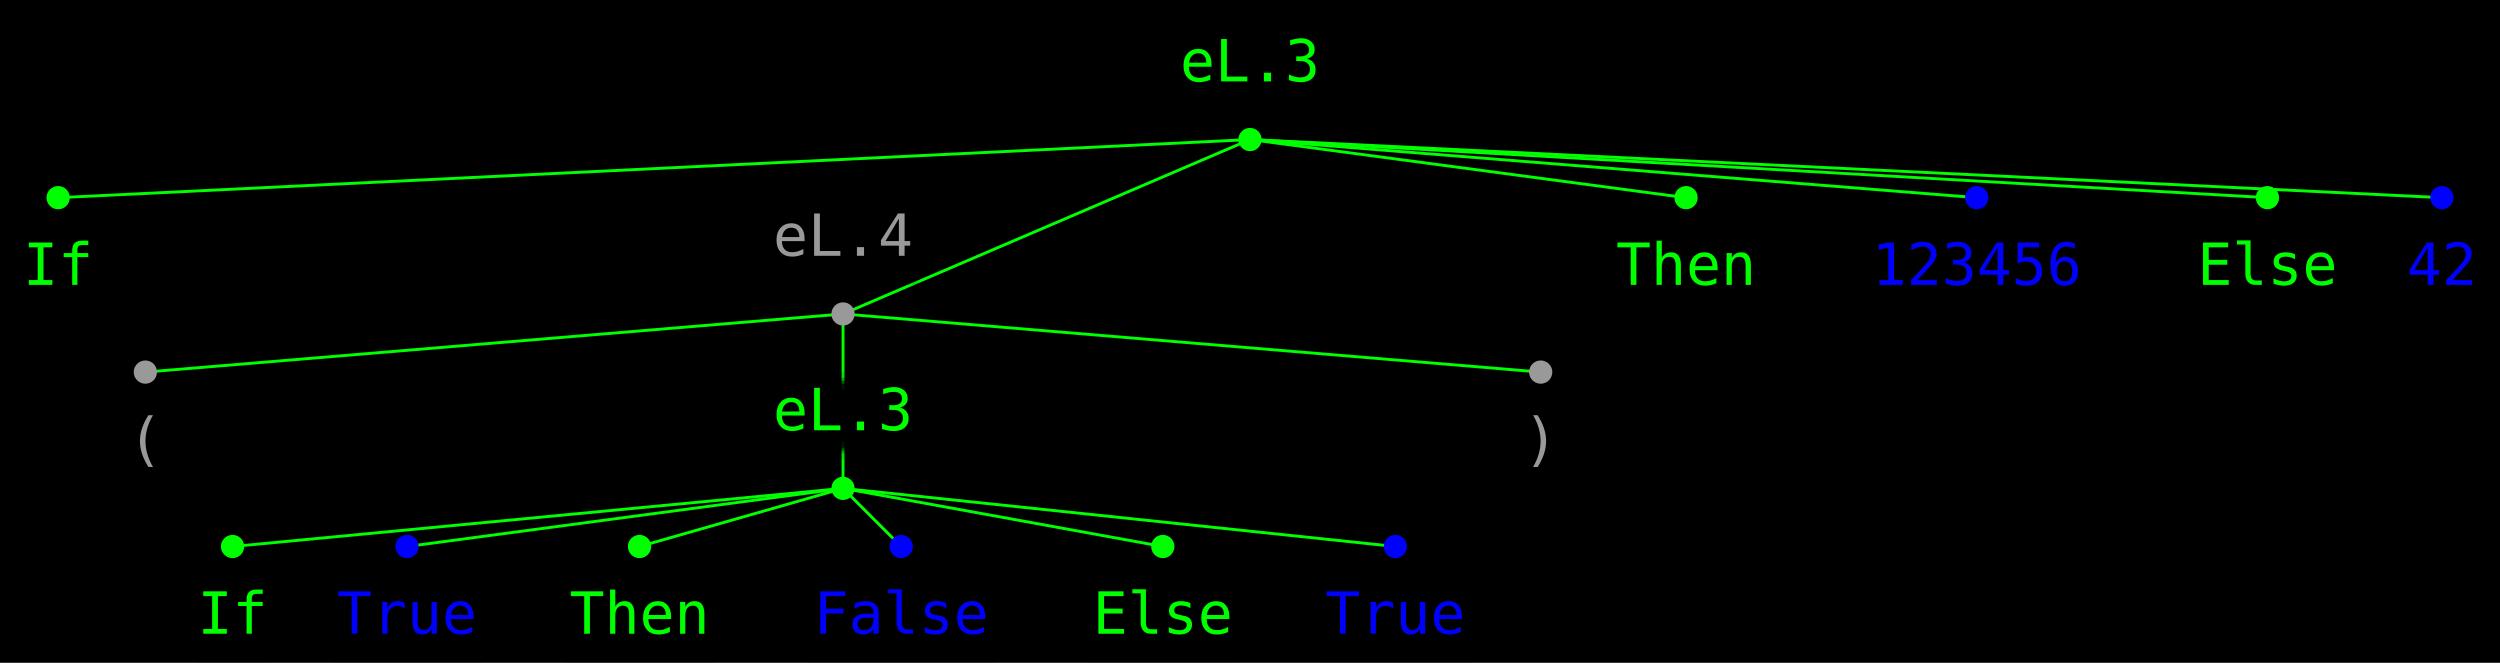
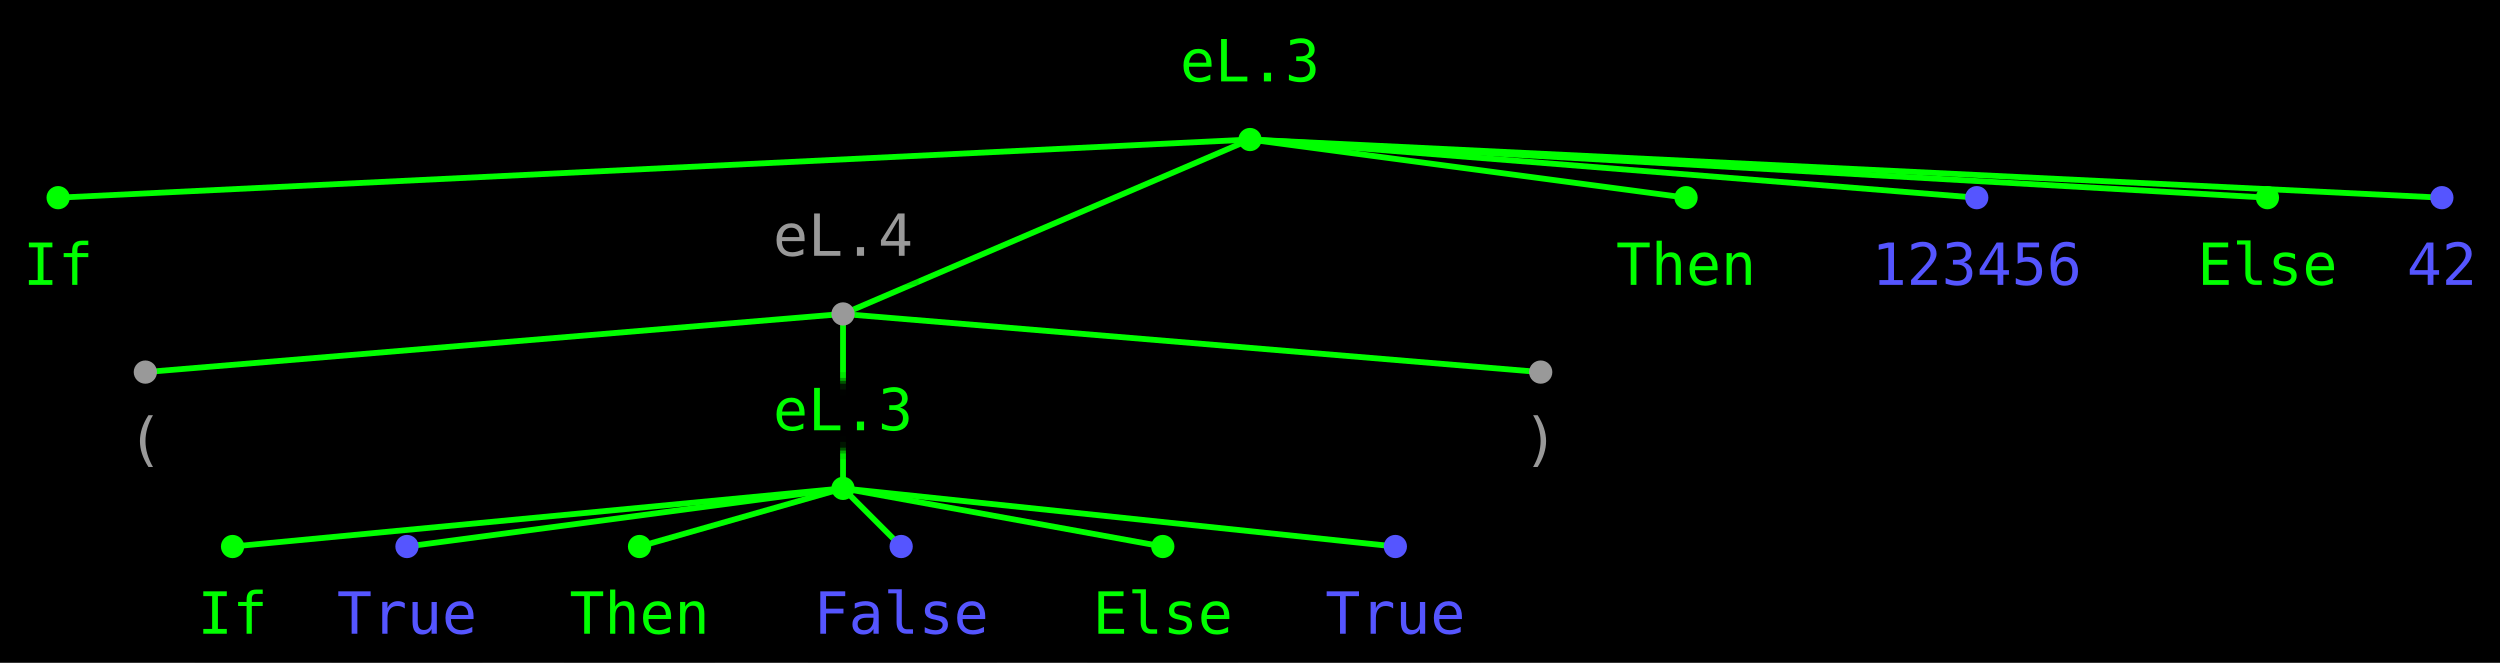
<svg xmlns="http://www.w3.org/2000/svg" version="1.1" width="860" height="228" viewBox="0 0 860 228">
  <rect width="860" height="228" fill="#000000" />
-   <path d="M 430 48 , 20 68" stroke="#00ff00" stroke-width="1" stroke-linecap="round" />
-   <path d="M 430 48 , 290 108" stroke="#00ff00" stroke-width="1" stroke-linecap="round" />
-   <path d="M 430 48 , 580 68" stroke="#00ff00" stroke-width="1" stroke-linecap="round" />
-   <path d="M 430 48 , 680 68" stroke="#00ff00" stroke-width="1" stroke-linecap="round" />
-   <path d="M 430 48 , 780 68" stroke="#00ff00" stroke-width="1" stroke-linecap="round" />
-   <path d="M 430 48 , 840 68" stroke="#00ff00" stroke-width="1" stroke-linecap="round" />
-   <path d="M 290 108 , 50 128" stroke="#00ff00" stroke-width="1" stroke-linecap="round" />
-   <path d="M 290 108 , 290 168" stroke="#00ff00" stroke-width="1" stroke-linecap="round" />
-   <path d="M 290 108 , 530 128" stroke="#00ff00" stroke-width="1" stroke-linecap="round" />
-   <path d="M 290 168 , 80 188" stroke="#00ff00" stroke-width="1" stroke-linecap="round" />
-   <path d="M 290 168 , 140 188" stroke="#00ff00" stroke-width="1" stroke-linecap="round" />
-   <path d="M 290 168 , 220 188" stroke="#00ff00" stroke-width="1" stroke-linecap="round" />
-   <path d="M 290 168 , 310 188" stroke="#00ff00" stroke-width="1" stroke-linecap="round" />
-   <path d="M 290 168 , 400 188" stroke="#00ff00" stroke-width="1" stroke-linecap="round" />
-   <path d="M 290 168 , 480 188" stroke="#00ff00" stroke-width="1" stroke-linecap="round" />
+   <path d="M 430 48 , 20 68" stroke="#00ff00" stroke-width="2" stroke-linecap="round" />
+   <path d="M 430 48 , 290 108" stroke="#00ff00" stroke-width="2" stroke-linecap="round" />
+   <path d="M 430 48 , 580 68" stroke="#00ff00" stroke-width="2" stroke-linecap="round" />
+   <path d="M 430 48 , 680 68" stroke="#00ff00" stroke-width="2" stroke-linecap="round" />
+   <path d="M 430 48 , 780 68" stroke="#00ff00" stroke-width="2" stroke-linecap="round" />
+   <path d="M 430 48 , 840 68" stroke="#00ff00" stroke-width="2" stroke-linecap="round" />
+   <path d="M 290 108 , 50 128" stroke="#00ff00" stroke-width="2" stroke-linecap="round" />
+   <path d="M 290 108 , 290 168" stroke="#00ff00" stroke-width="2" stroke-linecap="round" />
+   <path d="M 290 108 , 530 128" stroke="#00ff00" stroke-width="2" stroke-linecap="round" />
+   <path d="M 290 168 , 80 188" stroke="#00ff00" stroke-width="2" stroke-linecap="round" />
+   <path d="M 290 168 , 140 188" stroke="#00ff00" stroke-width="2" stroke-linecap="round" />
+   <path d="M 290 168 , 220 188" stroke="#00ff00" stroke-width="2" stroke-linecap="round" />
+   <path d="M 290 168 , 310 188" stroke="#00ff00" stroke-width="2" stroke-linecap="round" />
+   <path d="M 290 168 , 400 188" stroke="#00ff00" stroke-width="2" stroke-linecap="round" />
+   <path d="M 290 168 , 480 188" stroke="#00ff00" stroke-width="2" stroke-linecap="round" />
  <rect x="412" y="16" width="36" height="14" fill="#000000" fill-opacity="1.0" />
  <rect x="410" y="14" width="40" height="18" fill="#000000" fill-opacity="0.9" />
  <rect x="408" y="12" width="44" height="22" fill="#000000" fill-opacity="0.75" />
  <rect x="407" y="11" width="46" height="24" fill="#000000" fill-opacity="0.5" />
  <rect x="406" y="10" width="48" height="26" fill="#000000" fill-opacity="0.25" />
  <rect x="404" y="8" width="52" height="30" fill="#000000" fill-opacity="0.1" />
  <text x="430" y="28" font-size="20" text-anchor="middle" font-family="mono" fill="#00ff00">eL.3</text>
  <circle r="4" cx="430" cy="48" fill="#00ff00" />
  <rect x="15" y="86" width="10" height="14" fill="#000000" fill-opacity="1.0" />
  <rect x="13" y="84" width="14" height="18" fill="#000000" fill-opacity="0.9" />
  <rect x="11" y="82" width="18" height="22" fill="#000000" fill-opacity="0.75" />
  <rect x="10" y="81" width="20" height="24" fill="#000000" fill-opacity="0.5" />
  <rect x="9" y="80" width="22" height="26" fill="#000000" fill-opacity="0.25" />
  <rect x="7" y="78" width="26" height="30" fill="#000000" fill-opacity="0.1" />
  <text x="20" y="98" font-size="20" text-anchor="middle" font-family="mono" fill="#00ff00">If</text>
  <circle r="4" cx="20" cy="68" fill="#00ff00" />
  <rect x="272" y="76" width="36" height="14" fill="#000000" fill-opacity="1.0" />
  <rect x="270" y="74" width="40" height="18" fill="#000000" fill-opacity="0.9" />
  <rect x="268" y="72" width="44" height="22" fill="#000000" fill-opacity="0.75" />
  <rect x="267" y="71" width="46" height="24" fill="#000000" fill-opacity="0.5" />
  <rect x="266" y="70" width="48" height="26" fill="#000000" fill-opacity="0.25" />
  <rect x="264" y="68" width="52" height="30" fill="#000000" fill-opacity="0.1" />
  <text x="290" y="88" font-size="20" text-anchor="middle" font-family="mono" fill="#999999">eL.4</text>
  <circle r="4" cx="290" cy="108" fill="#999999" />
  <rect x="52" y="146" width="-3" height="14" fill="#000000" fill-opacity="1.0" />
  <rect x="50" y="144" width="1" height="18" fill="#000000" fill-opacity="0.9" />
  <rect x="48" y="142" width="5" height="22" fill="#000000" fill-opacity="0.75" />
  <rect x="47" y="141" width="7" height="24" fill="#000000" fill-opacity="0.5" />
  <rect x="46" y="140" width="9" height="26" fill="#000000" fill-opacity="0.25" />
  <rect x="44" y="138" width="13" height="30" fill="#000000" fill-opacity="0.1" />
  <text x="50" y="158" font-size="20" text-anchor="middle" font-family="mono" fill="#999999">(</text>
  <circle r="4" cx="50" cy="128" fill="#999999" />
  <rect x="272" y="136" width="36" height="14" fill="#000000" fill-opacity="1.0" />
  <rect x="270" y="134" width="40" height="18" fill="#000000" fill-opacity="0.9" />
  <rect x="268" y="132" width="44" height="22" fill="#000000" fill-opacity="0.75" />
  <rect x="267" y="131" width="46" height="24" fill="#000000" fill-opacity="0.5" />
  <rect x="266" y="130" width="48" height="26" fill="#000000" fill-opacity="0.25" />
  <rect x="264" y="128" width="52" height="30" fill="#000000" fill-opacity="0.1" />
  <text x="290" y="148" font-size="20" text-anchor="middle" font-family="mono" fill="#00ff00">eL.3</text>
  <circle r="4" cx="290" cy="168" fill="#00ff00" />
  <rect x="75" y="206" width="10" height="14" fill="#000000" fill-opacity="1.0" />
  <rect x="73" y="204" width="14" height="18" fill="#000000" fill-opacity="0.9" />
  <rect x="71" y="202" width="18" height="22" fill="#000000" fill-opacity="0.75" />
  <rect x="70" y="201" width="20" height="24" fill="#000000" fill-opacity="0.5" />
  <rect x="69" y="200" width="22" height="26" fill="#000000" fill-opacity="0.25" />
  <rect x="67" y="198" width="26" height="30" fill="#000000" fill-opacity="0.1" />
  <text x="80" y="218" font-size="20" text-anchor="middle" font-family="mono" fill="#00ff00">If</text>
  <circle r="4" cx="80" cy="188" fill="#00ff00" />
  <rect x="122" y="206" width="36" height="14" fill="#000000" fill-opacity="1.0" />
  <rect x="120" y="204" width="40" height="18" fill="#000000" fill-opacity="0.9" />
  <rect x="118" y="202" width="44" height="22" fill="#000000" fill-opacity="0.75" />
  <rect x="117" y="201" width="46" height="24" fill="#000000" fill-opacity="0.5" />
  <rect x="116" y="200" width="48" height="26" fill="#000000" fill-opacity="0.25" />
  <rect x="114" y="198" width="52" height="30" fill="#000000" fill-opacity="0.1" />
-   <text x="140" y="218" font-size="20" text-anchor="middle" font-family="mono" fill="#0000ff">True</text>
-   <circle r="4" cx="140" cy="188" fill="#0000ff" />
+   <text x="140" y="218" font-size="20" text-anchor="middle" font-family="mono" fill="#5555ff">True</text>
+   <circle r="4" cx="140" cy="188" fill="#5555ff" />
  <rect x="202" y="206" width="36" height="14" fill="#000000" fill-opacity="1.0" />
  <rect x="200" y="204" width="40" height="18" fill="#000000" fill-opacity="0.9" />
  <rect x="198" y="202" width="44" height="22" fill="#000000" fill-opacity="0.75" />
  <rect x="197" y="201" width="46" height="24" fill="#000000" fill-opacity="0.5" />
  <rect x="196" y="200" width="48" height="26" fill="#000000" fill-opacity="0.25" />
  <rect x="194" y="198" width="52" height="30" fill="#000000" fill-opacity="0.1" />
  <text x="220" y="218" font-size="20" text-anchor="middle" font-family="mono" fill="#00ff00">Then</text>
  <circle r="4" cx="220" cy="188" fill="#00ff00" />
  <rect x="286" y="206" width="49" height="14" fill="#000000" fill-opacity="1.0" />
  <rect x="284" y="204" width="53" height="18" fill="#000000" fill-opacity="0.9" />
  <rect x="282" y="202" width="57" height="22" fill="#000000" fill-opacity="0.75" />
  <rect x="281" y="201" width="59" height="24" fill="#000000" fill-opacity="0.5" />
  <rect x="280" y="200" width="61" height="26" fill="#000000" fill-opacity="0.25" />
  <rect x="278" y="198" width="65" height="30" fill="#000000" fill-opacity="0.1" />
-   <text x="310" y="218" font-size="20" text-anchor="middle" font-family="mono" fill="#0000ff">False</text>
-   <circle r="4" cx="310" cy="188" fill="#0000ff" />
+   <text x="310" y="218" font-size="20" text-anchor="middle" font-family="mono" fill="#5555ff">False</text>
+   <circle r="4" cx="310" cy="188" fill="#5555ff" />
  <rect x="382" y="206" width="36" height="14" fill="#000000" fill-opacity="1.0" />
  <rect x="380" y="204" width="40" height="18" fill="#000000" fill-opacity="0.9" />
  <rect x="378" y="202" width="44" height="22" fill="#000000" fill-opacity="0.75" />
  <rect x="377" y="201" width="46" height="24" fill="#000000" fill-opacity="0.5" />
  <rect x="376" y="200" width="48" height="26" fill="#000000" fill-opacity="0.25" />
  <rect x="374" y="198" width="52" height="30" fill="#000000" fill-opacity="0.1" />
  <text x="400" y="218" font-size="20" text-anchor="middle" font-family="mono" fill="#00ff00">Else</text>
  <circle r="4" cx="400" cy="188" fill="#00ff00" />
  <rect x="462" y="206" width="36" height="14" fill="#000000" fill-opacity="1.0" />
  <rect x="460" y="204" width="40" height="18" fill="#000000" fill-opacity="0.9" />
  <rect x="458" y="202" width="44" height="22" fill="#000000" fill-opacity="0.75" />
  <rect x="457" y="201" width="46" height="24" fill="#000000" fill-opacity="0.5" />
  <rect x="456" y="200" width="48" height="26" fill="#000000" fill-opacity="0.25" />
  <rect x="454" y="198" width="52" height="30" fill="#000000" fill-opacity="0.1" />
-   <text x="480" y="218" font-size="20" text-anchor="middle" font-family="mono" fill="#0000ff">True</text>
-   <circle r="4" cx="480" cy="188" fill="#0000ff" />
+   <text x="480" y="218" font-size="20" text-anchor="middle" font-family="mono" fill="#5555ff">True</text>
+   <circle r="4" cx="480" cy="188" fill="#5555ff" />
  <rect x="532" y="146" width="-3" height="14" fill="#000000" fill-opacity="1.0" />
  <rect x="530" y="144" width="1" height="18" fill="#000000" fill-opacity="0.9" />
  <rect x="528" y="142" width="5" height="22" fill="#000000" fill-opacity="0.75" />
  <rect x="527" y="141" width="7" height="24" fill="#000000" fill-opacity="0.5" />
  <rect x="526" y="140" width="9" height="26" fill="#000000" fill-opacity="0.25" />
  <rect x="524" y="138" width="13" height="30" fill="#000000" fill-opacity="0.1" />
  <text x="530" y="158" font-size="20" text-anchor="middle" font-family="mono" fill="#999999">)</text>
  <circle r="4" cx="530" cy="128" fill="#999999" />
  <rect x="562" y="86" width="36" height="14" fill="#000000" fill-opacity="1.0" />
  <rect x="560" y="84" width="40" height="18" fill="#000000" fill-opacity="0.9" />
  <rect x="558" y="82" width="44" height="22" fill="#000000" fill-opacity="0.75" />
  <rect x="557" y="81" width="46" height="24" fill="#000000" fill-opacity="0.5" />
  <rect x="556" y="80" width="48" height="26" fill="#000000" fill-opacity="0.25" />
  <rect x="554" y="78" width="52" height="30" fill="#000000" fill-opacity="0.1" />
  <text x="580" y="98" font-size="20" text-anchor="middle" font-family="mono" fill="#00ff00">Then</text>
  <circle r="4" cx="580" cy="68" fill="#00ff00" />
  <rect x="649" y="86" width="62" height="14" fill="#000000" fill-opacity="1.0" />
  <rect x="647" y="84" width="66" height="18" fill="#000000" fill-opacity="0.9" />
  <rect x="645" y="82" width="70" height="22" fill="#000000" fill-opacity="0.75" />
  <rect x="644" y="81" width="72" height="24" fill="#000000" fill-opacity="0.5" />
  <rect x="643" y="80" width="74" height="26" fill="#000000" fill-opacity="0.25" />
  <rect x="641" y="78" width="78" height="30" fill="#000000" fill-opacity="0.1" />
-   <text x="680" y="98" font-size="20" text-anchor="middle" font-family="mono" fill="#0000ff">123456</text>
-   <circle r="4" cx="680" cy="68" fill="#0000ff" />
+   <text x="680" y="98" font-size="20" text-anchor="middle" font-family="mono" fill="#5555ff">123456</text>
+   <circle r="4" cx="680" cy="68" fill="#5555ff" />
  <rect x="762" y="86" width="36" height="14" fill="#000000" fill-opacity="1.0" />
  <rect x="760" y="84" width="40" height="18" fill="#000000" fill-opacity="0.9" />
  <rect x="758" y="82" width="44" height="22" fill="#000000" fill-opacity="0.75" />
  <rect x="757" y="81" width="46" height="24" fill="#000000" fill-opacity="0.5" />
  <rect x="756" y="80" width="48" height="26" fill="#000000" fill-opacity="0.25" />
  <rect x="754" y="78" width="52" height="30" fill="#000000" fill-opacity="0.1" />
  <text x="780" y="98" font-size="20" text-anchor="middle" font-family="mono" fill="#00ff00">Else</text>
  <circle r="4" cx="780" cy="68" fill="#00ff00" />
  <rect x="835" y="86" width="10" height="14" fill="#000000" fill-opacity="1.0" />
  <rect x="833" y="84" width="14" height="18" fill="#000000" fill-opacity="0.9" />
  <rect x="831" y="82" width="18" height="22" fill="#000000" fill-opacity="0.75" />
  <rect x="830" y="81" width="20" height="24" fill="#000000" fill-opacity="0.5" />
  <rect x="829" y="80" width="22" height="26" fill="#000000" fill-opacity="0.25" />
  <rect x="827" y="78" width="26" height="30" fill="#000000" fill-opacity="0.1" />
-   <text x="840" y="98" font-size="20" text-anchor="middle" font-family="mono" fill="#0000ff">42</text>
-   <circle r="4" cx="840" cy="68" fill="#0000ff" />
+   <text x="840" y="98" font-size="20" text-anchor="middle" font-family="mono" fill="#5555ff">42</text>
+   <circle r="4" cx="840" cy="68" fill="#5555ff" />
</svg>
